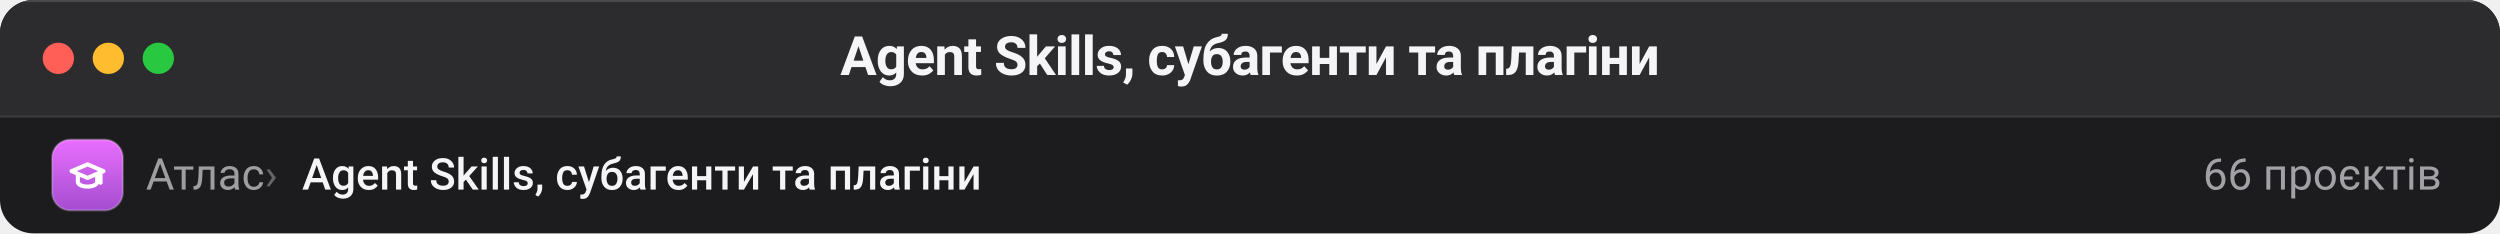
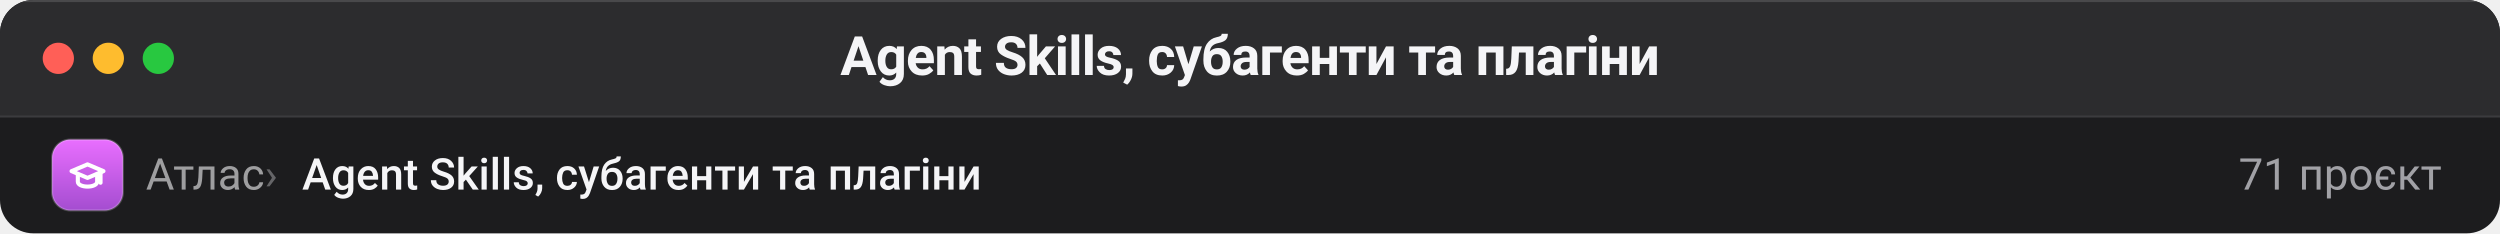
- <svg xmlns="http://www.w3.org/2000/svg" viewBox="0 0 1200 112" width="1200" height="112" role="img" aria-label="Вікно Finder: Agent Skills, субагенти та плагіни, 66 проєктів">
+ <svg xmlns="http://www.w3.org/2000/svg" viewBox="0 0 1200 112" width="1200" height="112" role="img" aria-label="Вікно Finder: Agent Skills, субагенти та плагіни, 71 проєкт">
  <defs>
    <clipPath id="win">
      <rect width="1200" height="112" rx="16" />
    </clipPath>
  </defs>
  <g clip-path="url(#win)">
    <rect width="1200" height="112" fill="#1c1c1e" />
    <rect width="1200" height="56" fill="#2c2c2e" />
    <path d="M0 56 H1200" stroke="#ffffff" stroke-opacity="0.10" />
    <path d="M0 0.5 H1200" stroke="#ffffff" stroke-opacity="0.14" />
    <circle cx="28" cy="28" r="7.5" fill="#ff5f57" />
    <circle cx="52" cy="28" r="7.5" fill="#febc2e" />
    <circle cx="76" cy="28" r="7.5" fill="#28c840" />
    <text x="600" y="36" text-anchor="middle" fill="#f5f5f7" font-family="-apple-system, BlinkMacSystemFont, 'SF Pro Display', 'Segoe UI', Roboto, 'Helvetica Neue', Arial, sans-serif" font-size="26" font-weight="640" letter-spacing="-0.4">Agent Skills, субагенти та плагіни</text>
    <g>
      <defs>
        <linearGradient id="ic-skills-42-84" x1="0" y1="0" x2="0" y2="1">
          <stop offset="0" stop-color="#e96eff" />
          <stop offset="1" stop-color="#a44dd0" />
        </linearGradient>
      </defs>
      <rect x="25.0" y="67.0" width="34" height="34" rx="8.8" fill="url(#ic-skills-42-84)" />
      <rect x="25.0" y="67.0" width="34" height="34" rx="8.8" fill="none" stroke="#ffffff" stroke-opacity="0.22" />
      <g transform="translate(31.8 73.8) scale(0.4636)" fill="none" stroke="#ffffff" stroke-width="4.25" stroke-linecap="round" stroke-linejoin="round">
        <path d="M22 11 L38.5 18 L22 25 L5.5 18 Z" />
        <path d="M12 21.2 v7.8 c0 3 4.5 5 10 5 s10 -2 10 -5 v-7.8" />
        <path d="M35.5 19.5 V30" />
      </g>
    </g>
    <text x="70" y="91" fill="#f5f5f7" fill-opacity="0.60" font-family="-apple-system, BlinkMacSystemFont, 'SF Pro Display', 'Segoe UI', Roboto, 'Helvetica Neue', Arial, sans-serif" font-size="21">Атлас</text>
    <text x="127" y="91" fill="#f5f5f7" fill-opacity="0.34" font-family="-apple-system, BlinkMacSystemFont, 'SF Pro Display', 'Segoe UI', Roboto, 'Helvetica Neue', Arial, sans-serif" font-size="21">›</text>
    <text x="145" y="91" fill="#f5f5f7" font-family="-apple-system, BlinkMacSystemFont, 'SF Pro Display', 'Segoe UI', Roboto, 'Helvetica Neue', Arial, sans-serif" font-size="21" font-weight="560">Agent Skills, субагенти та плагіни</text>
-     <text x="1172" y="91" text-anchor="end" fill="#a1a1a6" font-family="-apple-system, BlinkMacSystemFont, 'SF Pro Display', 'Segoe UI', Roboto, 'Helvetica Neue', Arial, sans-serif" font-size="21">66 проєктів</text>
+     <text x="1172" y="91" text-anchor="end" fill="#a1a1a6" font-family="-apple-system, BlinkMacSystemFont, 'SF Pro Display', 'Segoe UI', Roboto, 'Helvetica Neue', Arial, sans-serif" font-size="21">71 проєкт</text>
  </g>
</svg>
